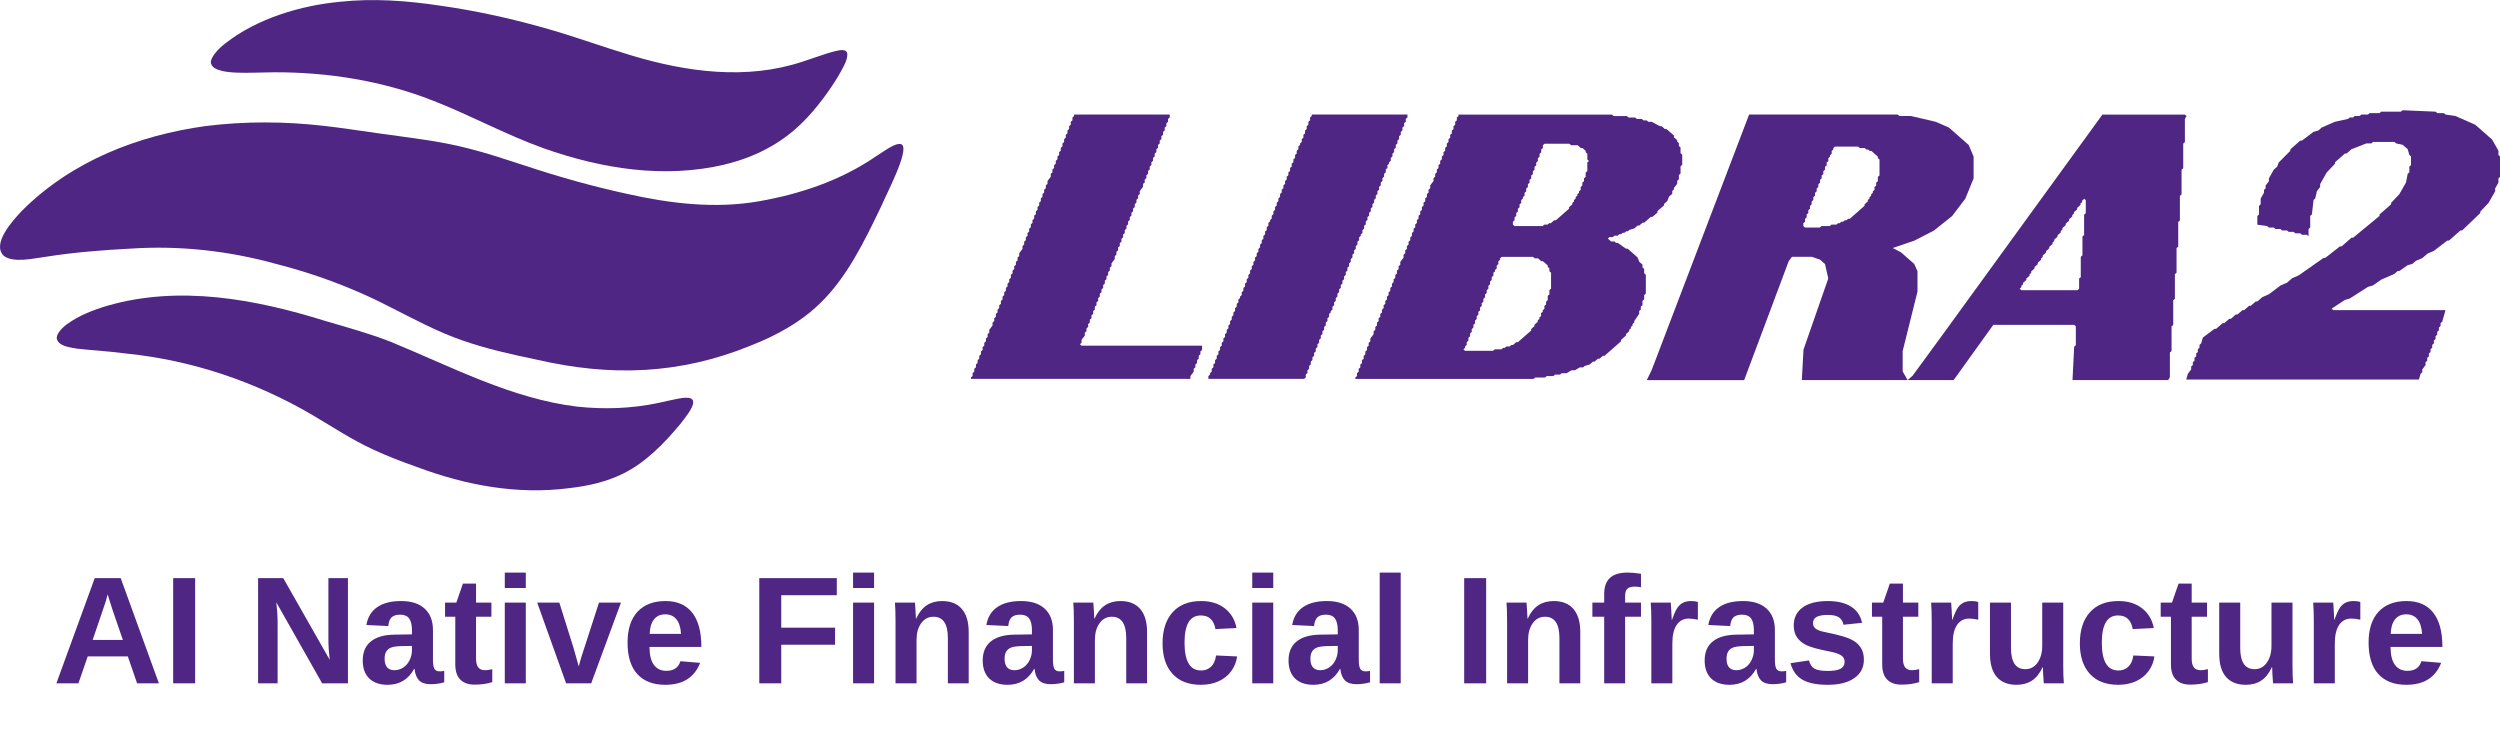
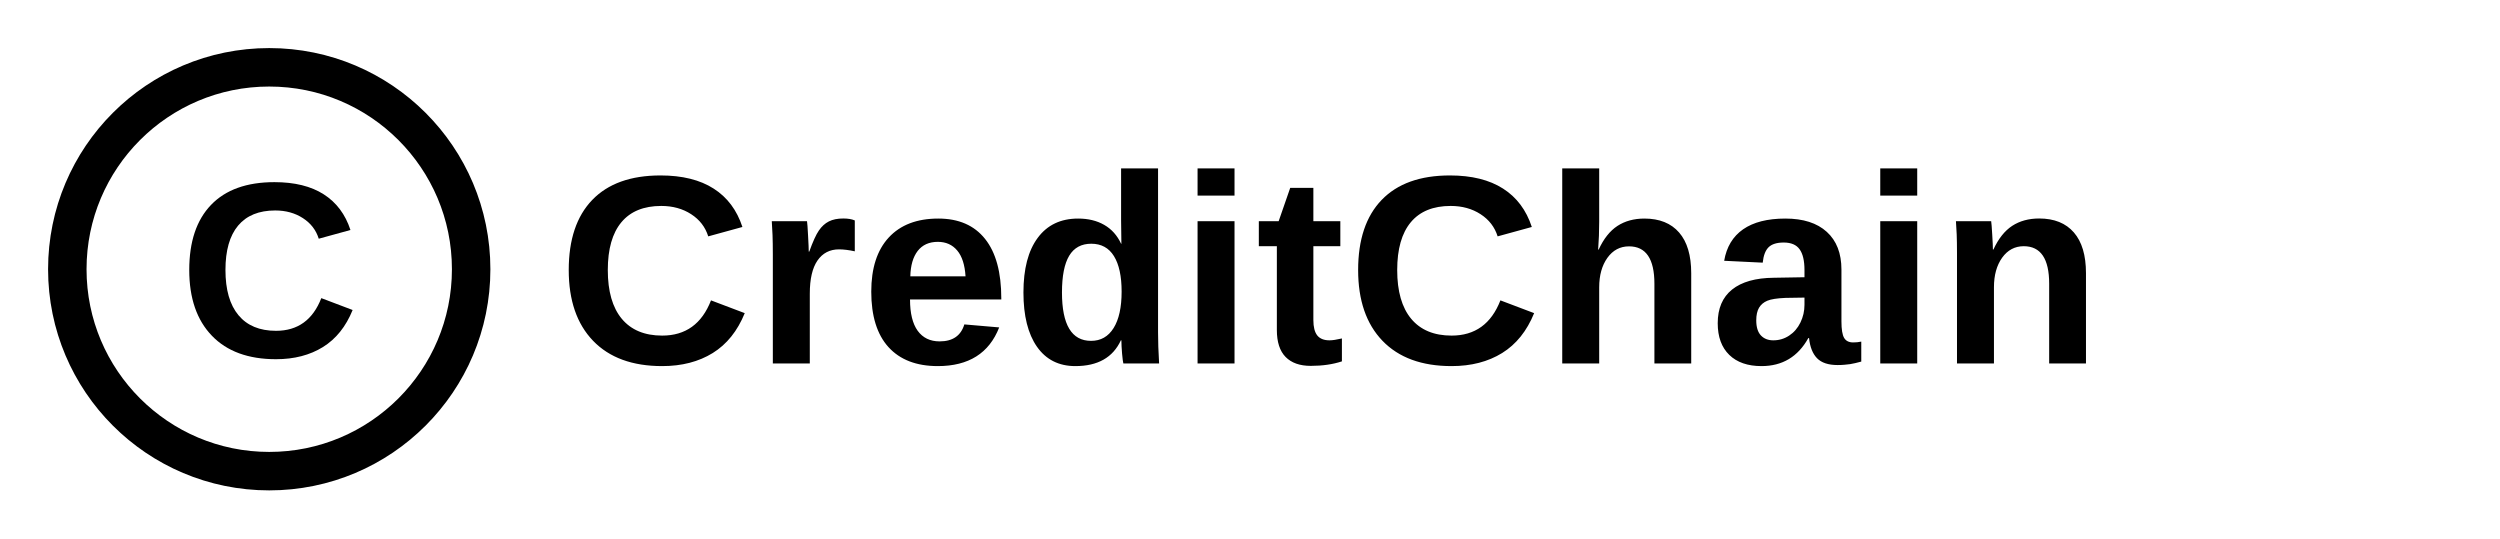
- <svg xmlns="http://www.w3.org/2000/svg" id="Layer_2" data-name="Layer 2" viewBox="0 0 450 133.35">
-   <defs>
-     <style>
-       .cls-1, .cls-2 {
-         fill: #4f2683;
-       }
- 
-       .cls-2 {
-         font-family: Arial-BoldMT, Arial;
-         font-size: 27.51px;
-         font-weight: 700;
-       }
-     </style>
-   </defs>
-   <g id="Layer_1-2" data-name="Layer 1">
-     <g>
-       <g>
-         <path class="cls-1" d="M10.26,61.11c.43,1.15,2.02,1.39,3.62,1.65,3,.34,6.04.48,9.04.9,11.61,1.2,23.02,5,33.36,11.07,3.58,2.11,7.07,4.42,10.81,6.15,2.58,1.21,5.24,2.22,7.91,3.16,8.83,3.32,18.12,5.04,27.42,3.83,3.36-.38,6.75-1.11,9.84-2.67,3.92-1.96,7.19-5.27,10.15-8.82,1.95-2.48,4.41-5.63-.5-4.59-.97.18-2.25.49-3.36.73-4.84,1.03-9.79,1.2-14.68.67-11.74-1.41-22.58-7.16-33.55-11.67-3.87-1.51-7.84-2.59-11.8-3.76-12.66-3.94-26.21-6.45-39.15-2.74-2.52.74-5.21,1.78-7.34,3.36-.95.68-2.07,1.93-1.77,2.72h0Z" />
-         <path class="cls-1" d="M162.37,26.04c-.94-.65-3.46,1.36-4.72,2.12-6.41,4.38-13.72,6.79-21.08,8.08-7.9,1.37-15.95.4-23.77-1.36-6.16-1.34-12.26-3.06-18.28-5.06-3.4-1.1-6.78-2.24-10.23-3.11-5.24-1.36-10.63-1.92-15.94-2.68-3.3-.46-6.59-.98-9.91-1.36-7.16-.83-14.37-.87-21.49.03-11.86,1.64-23.94,6.17-33,15.24-1.69,1.78-5.49,5.96-3.27,8.11,1.74,1.34,5.32.46,7.57.17,5.08-.8,10.18-1.21,15.3-1.47,8.8-.59,17.62.4,26.17,2.76,6.99,1.79,13.81,4.31,20.33,7.67,4.34,2.19,8.63,4.53,13.19,6.1,4.35,1.52,8.82,2.51,13.29,3.44,13.38,3.1,25.84,2.72,38.74-2.57,4.34-1.72,8.67-4.02,12.17-7.39,4.97-4.71,8.16-11.32,11.28-17.84.83-1.99,4.94-9.75,3.65-10.87h0Z" />
-         <path class="cls-1" d="M130.53,29.58c5.09-1.21,9.98-3.61,13.89-7.52,2.45-2.37,5.01-5.89,6.54-8.48.56-1.04,1.59-2.6,1.56-3.79,0-.14-.03-.27-.09-.39-.4-.7-1.63-.34-3.45.18-1.27.39-2.81.97-4.5,1.51-10.08,3.36-20.9,1.89-30.92-1.14-4.83-1.44-9.56-3.18-14.39-4.58-6.57-1.92-13.26-3.41-19.99-4.36-5.95-.89-11.98-1.34-17.97-.69-7.05.66-14.9,2.98-20.66,7.49-1.28.96-2.96,2.79-2.53,3.73.2.57.87.98,1.95,1.23.74.17,1.66.27,2.71.31,2.14.08,4.46-.06,6.66-.07,9.67-.02,19.4,1.5,28.56,5.09,6.73,2.62,13.12,6.14,19.9,8.57,10.52,3.73,21.81,5.52,32.69,2.94" />
-       </g>
-       <g id="LIBRA2_combined" data-name="LIBRA2 combined">
-         <path class="cls-1" d="M296.42,68.42h17.53l8.02-21.42.59-.78h3.56l1.49.52.89.78.59,2.61-4.46,12.8-.3,5.48h27.33l7.13-9.93h14.56l.3.26v3.4l-.3.26-.3,6.01h17.23l.3-.52v-4.44l.3-.26v-4.44l.3-.26v-4.44l.3-.26v-4.44l.3-.26v-4.44l.3-.26v-4.44l.3-.26v-4.44l.3-.26v-4.44l.3-.26v-4.44l.3-.26v-4.18l.3-.52-.3-.26h-14.85l-28.82,39.7-5.35,7.31-.89.78-.89-1.57v-3.66l2.67-10.71v-3.66l-.59-1.31-2.38-2.09-1.49-.78,3.86-1.31,3.56-1.83,3.27-2.61,2.38-3.13,1.49-3.66v-3.92l-.89-2.09-3.56-3.13-2.38-1.04-4.46-1.04h-2.08l-.3-.26h-26.74l-17.53,45.97-.89,1.83ZM375.14,35.77l.3.26v2.35l-.3.26v3.66l-.3.26v3.4l-.3.26v3.66l-.3.26v1.83l-.3.26h-10.1l-.3-.26.3-.26v-.26l.3-.26v-.26l.59-.52v-.26l.59-.52v-.26l.3-.26v-.26l.59-.52v-.26l.59-.52v-.26l.59-.52v-.26l.3-.26v-.26l.59-.52v-.26l.59-.52v-.26l.59-.52v-.26l.3-.26v-.26l.59-.52v-.26l.59-.52v-.26l.3-.26v-.26l.59-.52v-.26l.59-.52v-.26l.59-.52v-.26l.3-.26v-.26l.59-.52v-.26l.59-.52v-.26l.3-.26v-.26l.3-.26ZM336.82,27.15l1.19,1.04v.26l.3.26v2.87l-.3.26v.78l-.3.26v.52l-.3.26v.52l-.3.26v.26l-.3.26v.26l-.3.26v.26l-.3.26v.26l-.59.52v.26l-2.67,2.35h-.3l-.3.26h-.3l-.3.26h-.3l-.3.26h-.3l-.3.26h-.89l-.3.26h-1.49l-.3.26h-2.67l-.3-.26v-.52l.3-.26v-.52l.3-.26v-.52l.3-.26v-.52l.3-.26v-.52l.3-.26v-.52l.3-.26v-.52l.3-.26v-.52l.3-.26v-.52l.3-.26v-.52l.3-.26v-.52l.3-.26v-.52l.3-.26v-.52l.3-.26v-.52l.3-.26v-.52l.3-.26v-.52l.3-.26v-.26l.3-.26v-.52l.3-.26v-.26l.3-.26h4.16l.3.26h.89l.3.26h.3l.3.26h.3Z" />
-         <path class="cls-1" d="M301.47,24.54l-1.49-1.31h-.3l-.59-.52h-.3l-1.49-.78h-.59l-.3-.26h-.59l-.3-.26h-.89l-.3-.26h-1.19l-.3-.26h-2.38l-.3-.26h-27.63v.26l-.3.26v.52l-.3.26v.52l-.3.26v.52l-.3.26v.52l-.3.26v.52l-.3.26v.52l-.3.26v.52l-.3.26v.52l-.3.26v.52l-.3.26v.52l-.3.26v.52l-.3.26v.52l-.3.26v.52l-.3.26v.52l-.3.26v.52l-.59.78v.52l-.3.26v.52l-.3.26v.52l-.3.26v.52l-.3.26v.52l-.3.26v.52l-.3.26v.52l-.3.26v.52l-.3.26v.52l-.3.26v.52l-.3.26v.52l-.3.26v.52l-.3.26v.52l-.3.26v.52l-.3.26v.52l-.3.26v.52l-.3.26v.52l-.59.78v.52l-.3.26v.52l-.3.26v.52l-.3.26v.52l-.3.26v.52l-.3.26v.52l-.3.26v.52l-.3.26v.52l-.3.26v.52l-.3.26v.52l-.3.26v.52l-.3.26v.52l-.3.26v.52l-.3.26v.52l-.3.26v.52l-.3.26v.52l-.3.26v.52l-.59.78v.52l-.3.26v.52l-.3.26v.52l-.3.26v.52l-.3.26v.52l-.3.26v.52l-.3.26v.52l-.3.26v.52l-.3.26v.52l-.3.26v.26h32.08l.3-.26h1.78l.3-.26h1.19l.3-.26h.89l.3-.26h.89l.89-.52h.59l.89-.52h.59l.3-.26.89-.26.59-.52h.3l.59-.52h.3l.59-.52h.3l2.97-2.61v-.26l.89-.78v-.26l.59-.52v-.26l.3-.26v-.26l.3-.26v-.26l.3-.26v-.26l.89-1.31v-.52l.3-.26v-.52l.3-.26v-.78l.3-.26v-.78l.3-.26v-3.4l-.3-.26v-.78l-.3-.26v-.52l-.59-.52-.3-.78-1.78-1.57h-.3l-1.49-1.04h-.3l-.3-.26h-.59l-.59-.52.3-.26h.59l.3-.26h.59l.3-.26h.3l.3-.26h.3l.3-.26h.3l.3-.26.89-.26.59-.52h.3l.59-.52h.3l1.19-1.04h.3l.89-.78v-.26l1.19-1.04v-.26l.59-.52.3-.78.59-.52v-.52l.3-.26v-.26l.59-.78v-.52l.3-.26v-.78l.3-.26v-1.31l.3-.26v-1.83l-.3-.26v-1.04l-.3-.26v-.52l-.3-.26v-.26l-.59-.52v-.26ZM277.7,47l.89.78v.26l.3.26v.52l.3.26v2.87l-.3.26v.78l-.3.26v.78l-.3.26v.52l-.3.26v.52l-.3.26v.26l-.3.26v.52l-.3.26v.26l-.3.26v.26l-.59.52v.26l-.59.52v.26l-2.38,2.09h-.3l-.59.52h-.3l-.3.26h-.59l-.3.26h-.3l-.3.26h-1.19l-.3.26h-5.05l-.3-.26.3-.26v-.26l.3-.26v-.52l.3-.26v-.52l.3-.26v-.52l.3-.26v-.52l.3-.26v-.52l.3-.26v-.52l.3-.26v-.52l.3-.26v-.52l.3-.26v-.52l.3-.26v-.52l.3-.26v-.52l.3-.26v-.52l.3-.26v-.52l.3-.26v-.52l.3-.26v-.52l.3-.26v-.52l.3-.26v-.52l.3-.26v-.26l.3-.26v-.52l.3-.26v-.52l.3-.26v-.26l.3-.26h5.64l.3.26h.59l.59.52h.3ZM284.83,26.63l.59.52v.26l.3.26v1.04l.3.26-.3.26v1.57l-.3.26v.78l-.3.26v.52l-.3.26v.52l-.3.26v.52l-.3.26v.26l-.3.26v.26l-.3.26v.26l-.3.26v.26l-.3.26v.26l-.59.52v.26l-2.38,2.09h-.3l-.59.52h-.3l-.3.26h-.59l-.3.26h-5.05l-.3-.26v-.52l.3-.26v-.52l.3-.26v-.52l.3-.26v-.52l.3-.26v-.52l.3-.26v-.52l.3-.26v-.26l.3-.26v-.52l.3-.26v-.52l.3-.26v-.52l.3-.26v-.52l.3-.26v-.52l.3-.26v-.52l.3-.26v-.52l.3-.26v-.52l.3-.26v-.52l.3-.26v-.52l.3-.26v-.52l.3-.26v-.52l.3-.26h4.46l.3.26h1.19l.59.52h.3Z" />
-         <path class="cls-1" d="M253.34,20.62h-17.23v.26l-.3.26v.52l-.3.26v.52l-.3.26v.52l-.3.26v.52l-.3.26v.52l-.3.26v.52l-.3.26v.26l-.3.26v.52l-.3.26v.52l-.3.26v.52l-.3.26v.52l-.3.26v.52l-.3.26v.52l-.3.26v.52l-.3.26v.52l-.3.26v.52l-.3.26v.52l-.3.26v.52l-.3.26v.52l-.3.26v.52l-.3.26v.52l-.3.26v.52l-.3.26v.52l-.3.26v.52l-.3.26v.26l-.3.26v.52l-.3.26v.52l-.3.26v.52l-.3.26v.52l-.3.26v.52l-.3.26v.52l-.3.26v.52l-.3.26v.52l-.3.26v.52l-.3.26v.52l-.3.26v.52l-.3.26v.52l-.3.26v.52l-.3.26v.52l-.3.26v.52l-.3.26v.52l-.3.26v.52l-.3.26v.26l-.3.26v.52l-.3.26v.52l-.3.26v.52l-.3.26v.52l-.3.26v.52l-.3.26v.52l-.3.26v.52l-.3.26v.52l-.3.26v.52l-.3.26v.52l-.3.26v.52l-.3.26v.52l-.3.26v.52l-.3.26v.52l-.3.26v.52l-.3.26v.52l-.3.26v.52l-.3.26v.26l-.3.26v.52h17.23l.3-.26v-.52l.3-.26v-.52l.3-.26v-.52l.3-.26v-.52l.3-.26v-.52l.3-.26v-.52l.3-.26v-.52l.3-.26v-.52l.3-.26v-.52l.3-.26v-.52l.3-.26v-.52l.3-.26v-.52l.3-.26v-.52l.3-.26v-.52l.3-.26v-.52l.3-.26v-.26l.3-.26v-.52l.3-.26v-.52l.3-.26v-.52l.3-.26v-.52l.3-.26v-.52l.3-.26v-.52l.3-.26v-.52l.3-.26v-.52l.3-.26v-.52l.3-.26v-.52l.3-.26v-.52l.3-.26v-.52l.3-.26v-.52l.3-.26v-.52l.3-.26v-.52l.3-.26v-.52l.3-.26v-.52l.3-.26v-.26l.3-.26v-.52l.3-.26v-.52l.3-.26v-.52l.3-.26v-.52l.3-.26v-.52l.3-.26v-.52l.3-.26v-.52l.3-.26v-.52l.3-.26v-.52l.3-.26v-.52l.3-.26v-.52l.3-.26v-.52l.3-.26v-.52l.3-.26v-.52l.3-.26v-.52l.3-.26v-.52l.3-.26v-.26l.3-.26v-.52l.3-.26v-.52l.3-.26v-.52l.3-.26v-.52l.3-.26v-.52l.3-.26v-.52l.3-.26v-.52l.3-.26v-.52l.3-.26v-.52l.3-.26v-.52l.3-.26v-.52Z" />
-         <path class="cls-1" d="M193.34,20.62v.26l-.3.26v.52l-.3.26v.52l-.3.26v.52l-.3.26v.52l-.3.26v.52l-.3.26v.52l-.3.26v.52l-.3.26v.52l-.3.26v.52l-.3.26v.52l-.3.26v.52l-.3.26v.52l-.3.26v.52l-.3.26v.52l-.59.78v.52l-.3.26v.52l-.3.26v.52l-.3.26v.52l-.3.26v.52l-.3.26v.52l-.3.26v.52l-.3.26v.52l-.3.26v.52l-.3.26v.52l-.3.26v.52l-.3.26v.52l-.3.26v.52l-.3.26v.52l-.3.26v.52l-.3.26v.52l-.59.78v.52l-.3.26v.52l-.3.26v.52l-.3.26v.52l-.3.26v.52l-.3.26v.52l-.3.26v.52l-.3.26v.52l-.3.26v.52l-.3.26v.52l-.3.26v.52l-.3.26v.52l-.3.26v.52l-.3.26v.52l-.3.26v.52l-.3.26v.52l-.3.26v.52l-.59.78v.52l-.3.26v.52l-.3.26v.52l-.3.26v.52l-.3.26v.52l-.3.26v.52l-.3.26v.52l-.3.26v.52l-.3.26v.52l-.3.26v.52l-.3.26v.52l-.3.26v.26h39.51v-.52l.59-.78v-.52l.3-.26v-.52l.3-.26v-.52l.3-.26v-.52l.3-.26v-.52l.3-.26v-.78h-21.69l-.3-.26.3-.26v-.52l.59-.78v-.52l.3-.26v-.52l.3-.26v-.52l.3-.26v-.52l.3-.26v-.52l.3-.26v-.52l.3-.26v-.52l.3-.26v-.52l.3-.26v-.52l.3-.26v-.52l.3-.26v-.52l.3-.26v-.52l.3-.26v-.52l.3-.26v-.52l.3-.26v-.52l.3-.26v-.52l.3-.26v-.52l.59-.78v-.52l.3-.26v-.52l.3-.26v-.52l.3-.26v-.52l.3-.26v-.52l.3-.26v-.52l.3-.26v-.52l.3-.26v-.52l.3-.26v-.52l.3-.26v-.52l.3-.26v-.52l.3-.26v-.52l.3-.26v-.52l.3-.26v-.52l.3-.26v-.52l.3-.26v-.52l.59-.78v-.52l.3-.26v-.52l.3-.26v-.52l.3-.26v-.52l.3-.26v-.52l.3-.26v-.52l.3-.26v-.52l.3-.26v-.52l.3-.26v-.52l.3-.26v-.52l.3-.26v-.52l.3-.26v-.52l.3-.26v-.52l.3-.26v-.52l.3-.26v-.52l.3-.26v-.52l.3-.26v-.52h-17.23Z" />
-         <path class="cls-1" d="M448.51,25.06l-2.97-2.61-3.56-1.57-1.78-.26-.3-.26h-1.19l-.3-.26-5.94-.26-.3.26h-3.56l-.3.26h-1.78l-.3.26h-1.19l-.3.26h-.89l-.3.26h-.59l-.3.26-2.38.52-2.38,1.04-.59.52-.89.26-2.08,1.57h-.3l-1.78,1.57v.26l-2.08,2.09-.3.78-.59.52-.89,1.57v.52l-.59.78v.52l-.3.26v.52l-.59,1.04v1.04l-.3.26v1.57l-.3.26v1.57l1.78.26.3.26h.89l.3.26h.89l.3.26h.89l.3.26h.89l.3.26h.89l.3.26h.89l.3.26v-1.31l.3-.26v-2.09l.3-.26.3-2.61.3-.26.3-1.31.59-.78v-.52l1.19-2.09,1.49-1.57v-.26l1.78-1.57h.3l.89-.78,2.67-1.04h.89l.3-.26h3.86l.3.26,1.19.26.89.78.3,1.04.3.26v1.57l-.3.26v1.04l-.3.26-.3,1.57-1.19,2.09-1.49,1.57v.26l-2.08,1.83v.26l-4.75,3.92h-.3l-1.78,1.57h-.3l-2.67,2.09h-.3l-4.46,3.13-1.19.52-.89.78-1.19.52-2.08,1.57-1.19.52-.89.78h-.3l-.89.78h-.3l-.89.78h-.3l-.89.78h-.3l-.89.78h-.3l-.89.78h-.3l-1.19,1.04h-.3l-2.08,1.57-.3,1.04-.3.26v.52l-.3.26v.52l-.3.26v.52l-.3.26v.52l-.3.26v.52l-.3.26v.52l-.59.78-.3,1.04h41.89l.3-1.04.3-.26v-.52l.59-.78v-.52l.3-.26v-.52l.3-.26v-.52l.3-.26v-.52l.3-.26v-.52l.3-.26v-.52l.3-.26v-.52l.3-.26v-.52l.3-.26v-.52l.3-.26v-.52l.3-.26.59-2.09h-20.2l-.3-.26,2.38-1.57.89-.26,3.27-2.09.89-.26,1.49-1.04,2.38-1.04.59-.52h.3l1.49-1.04.89-.26.59-.52,1.19-.52.89-.78,1.19-.52,2.38-1.83h.3l2.08-1.83h.3l3.27-3.13v-.26l1.49-1.57,1.19-2.09v-.52l.59-1.04v-.78l.3-.26v-3.66l-.3-.26v-.78l-1.19-2.09Z" />
-       </g>
-     </g>
-     <text class="cls-2" transform="translate(9.46 123)">
-       <tspan x="0" y="0">AI Native Financial Infrastructure</tspan>
-     </text>
+ <svg xmlns="http://www.w3.org/2000/svg" viewBox="0 0 520 112" role="img" aria-label="CreditChain logo">
+   <g fill="none" stroke="currentColor" stroke-width="8" stroke-linecap="round" stroke-linejoin="round">
+     <circle cx="56" cy="56" r="42" />
  </g>
+   <text x="56" y="56" dy="0.35em" text-anchor="middle" fill="currentColor" font-family="Arial, Helvetica, sans-serif" font-size="52" font-weight="700">
+     C
+   </text>
+   <text x="116" y="56" dy="0.35em" fill="currentColor" font-family="Arial, Helvetica, sans-serif" font-size="56" font-weight="700" letter-spacing="0.4">
+     CreditChain
+   </text>
</svg>
